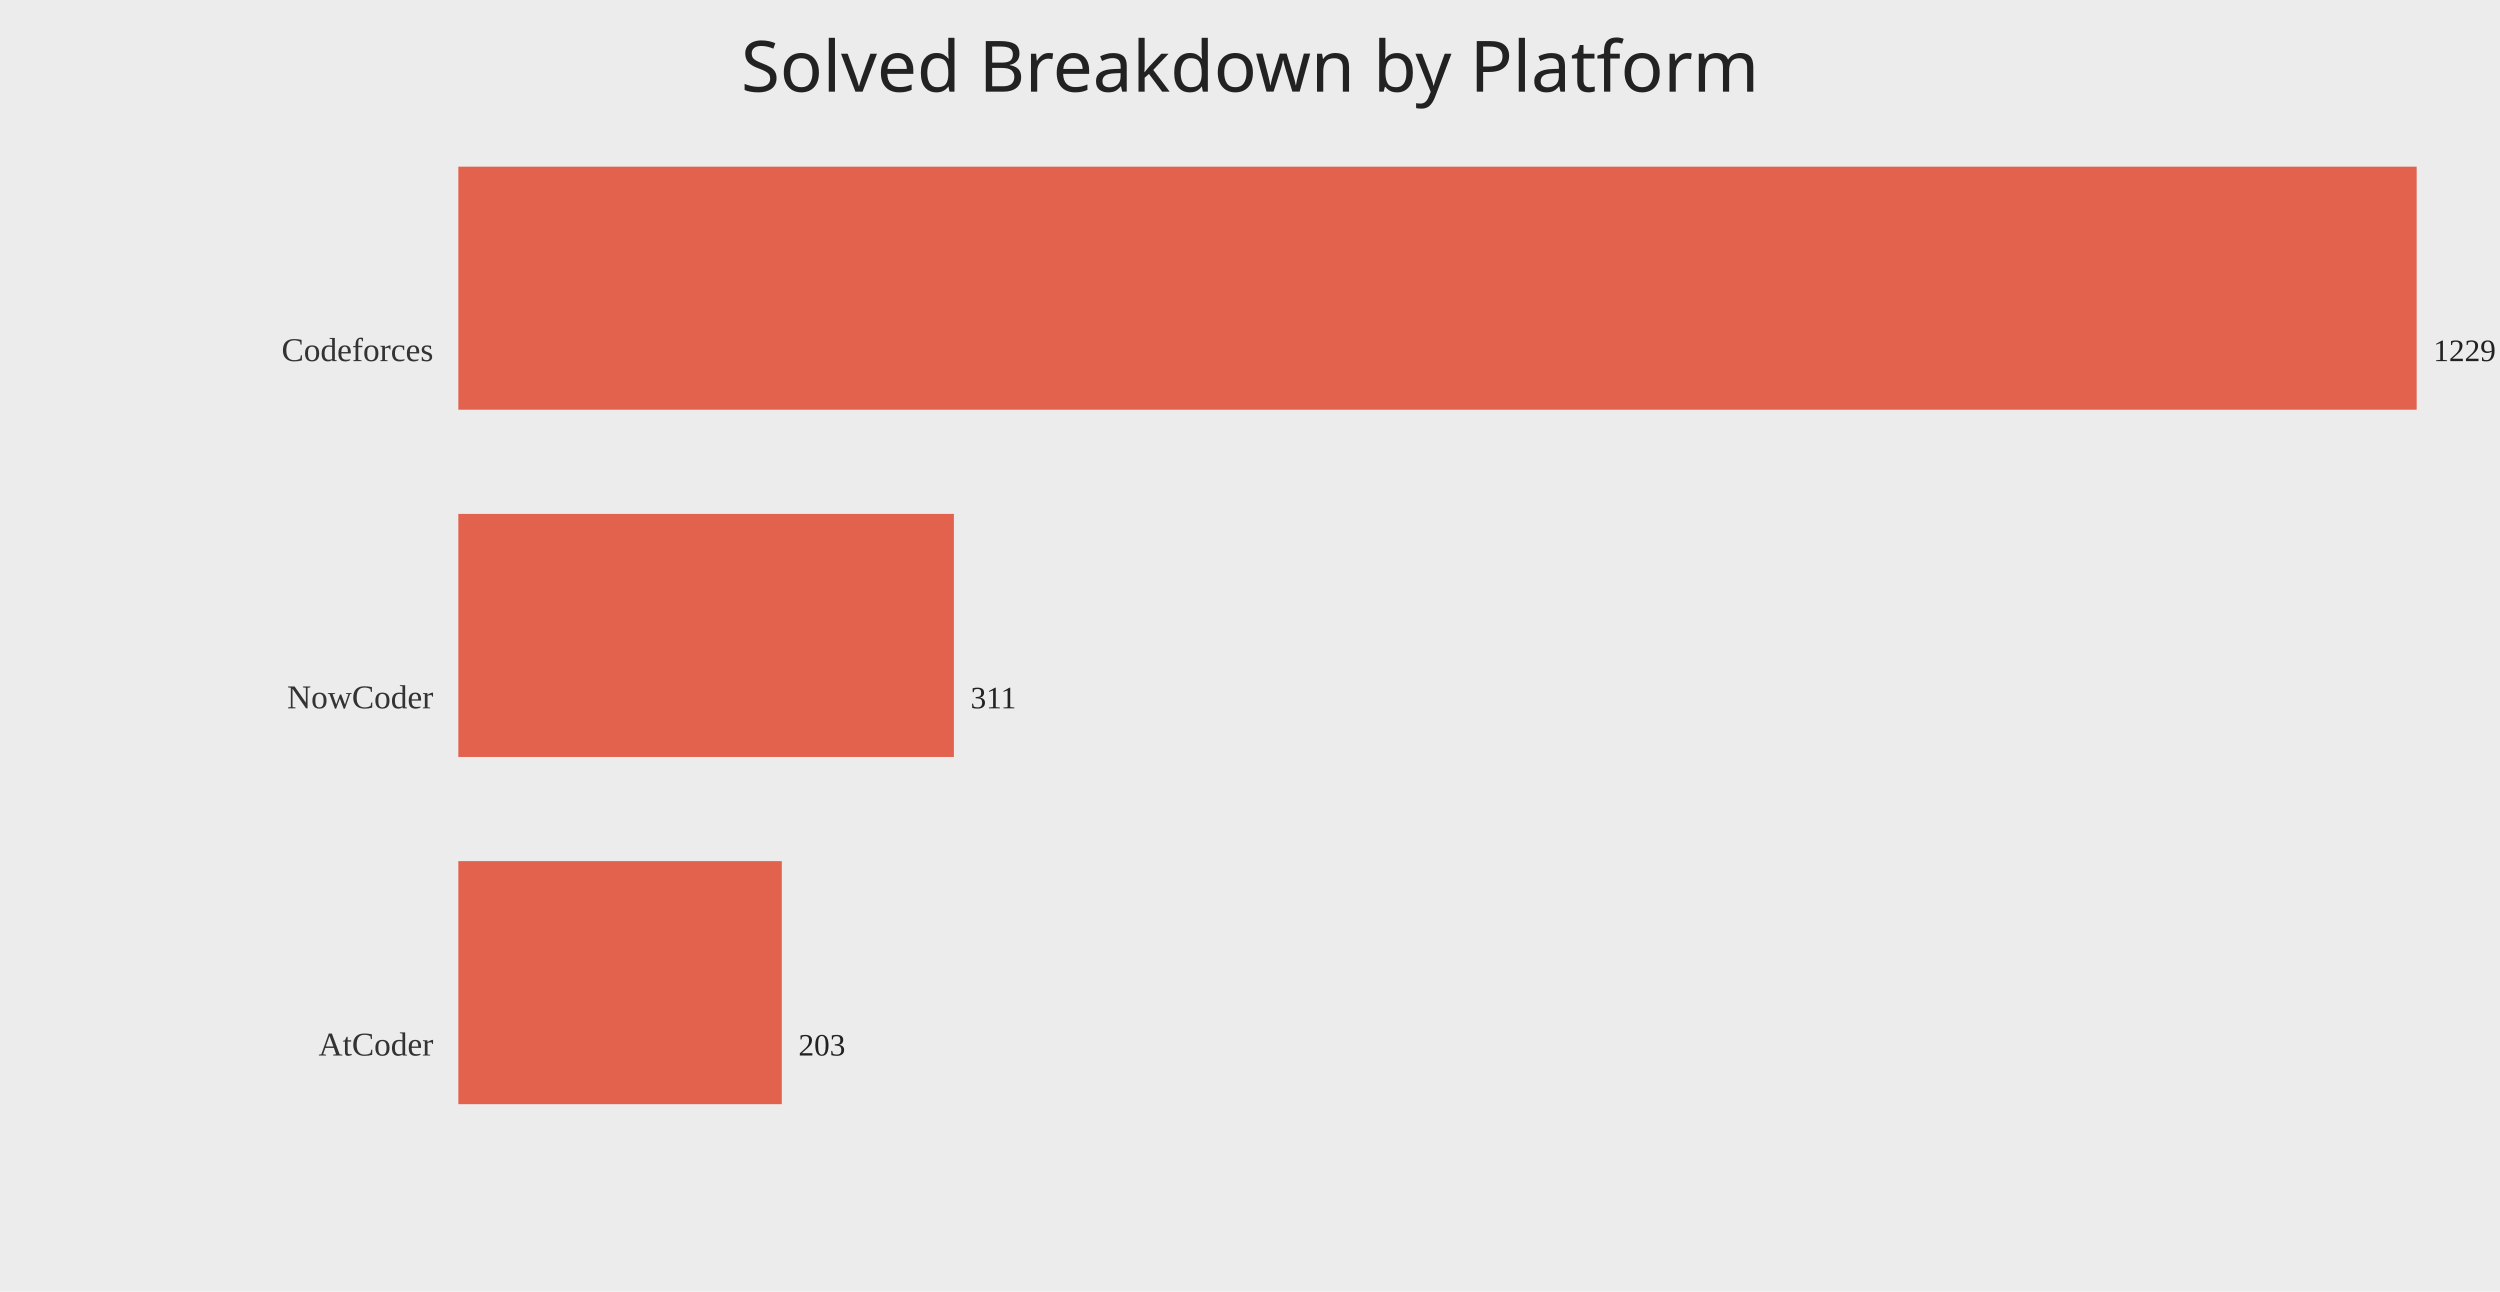
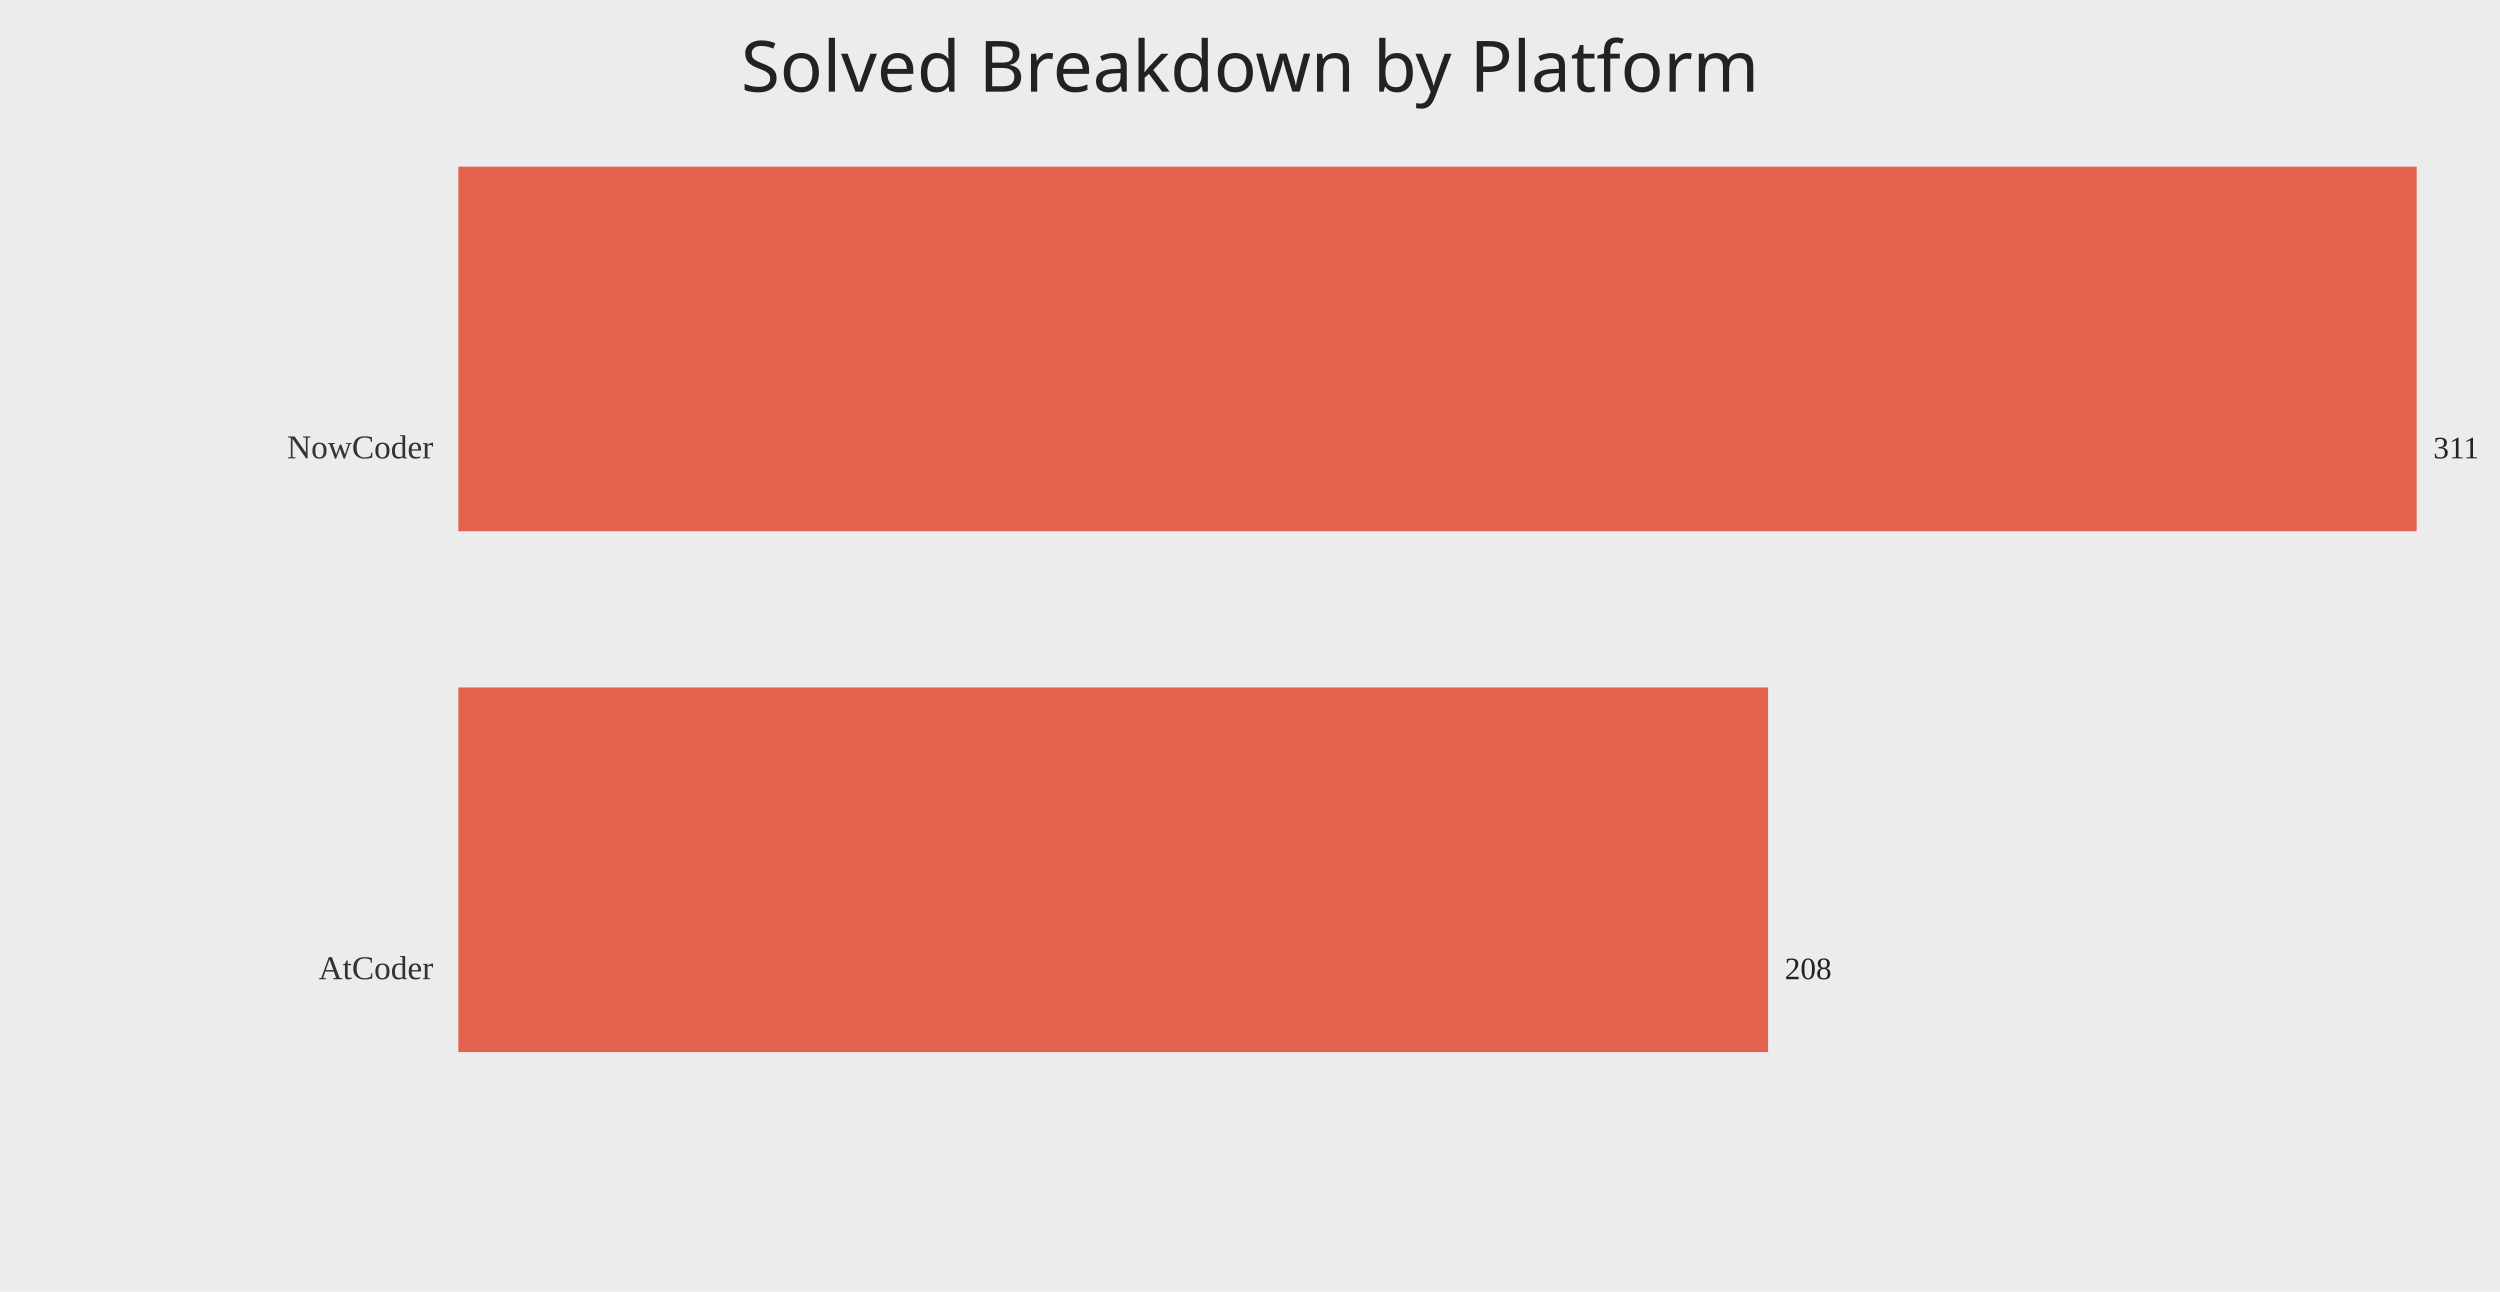
<svg xmlns="http://www.w3.org/2000/svg" width="1200" height="620">
  <rect width="100%" height="100%" fill="#ececec" />
  <text x="50%" y="44" text-anchor="middle" fill="#222" font-size="34" font-family="Comic Sans MS, Segoe UI">Solved Breakdown by Platform</text>
-   <text x="208" y="173.33" text-anchor="end" fill="#333" font-size="16">Codeforces</text>
-   <rect x="220" y="80.00" width="940.00" height="116.67" fill="#e24a33" opacity="0.85" />
-   <text x="1168.00" y="173.33" fill="#222" font-size="15">1229</text>
-   <text x="208" y="340.00" text-anchor="end" fill="#333" font-size="16">NowCoder</text>
-   <rect x="220" y="246.67" width="237.87" height="116.67" fill="#e24a33" opacity="0.85" />
-   <text x="465.87" y="340.00" fill="#222" font-size="15">311</text>
-   <text x="208" y="506.67" text-anchor="end" fill="#333" font-size="16">AtCoder</text>
-   <rect x="220" y="413.33" width="155.26" height="116.67" fill="#e24a33" opacity="0.85" />
-   <text x="383.26" y="506.67" fill="#222" font-size="15">203</text>
+   <text x="208" y="220.00" text-anchor="end" fill="#333" font-size="16">NowCoder</text>
+   <rect x="220" y="80.00" width="940.00" height="175.00" fill="#e24a33" opacity="0.85" />
+   <text x="1168.00" y="220.00" fill="#222" font-size="15">311</text>
+   <text x="208" y="470.00" text-anchor="end" fill="#333" font-size="16">AtCoder</text>
+   <rect x="220" y="330.00" width="628.68" height="175.00" fill="#e24a33" opacity="0.85" />
+   <text x="856.68" y="470.00" fill="#222" font-size="15">208</text>
</svg>
